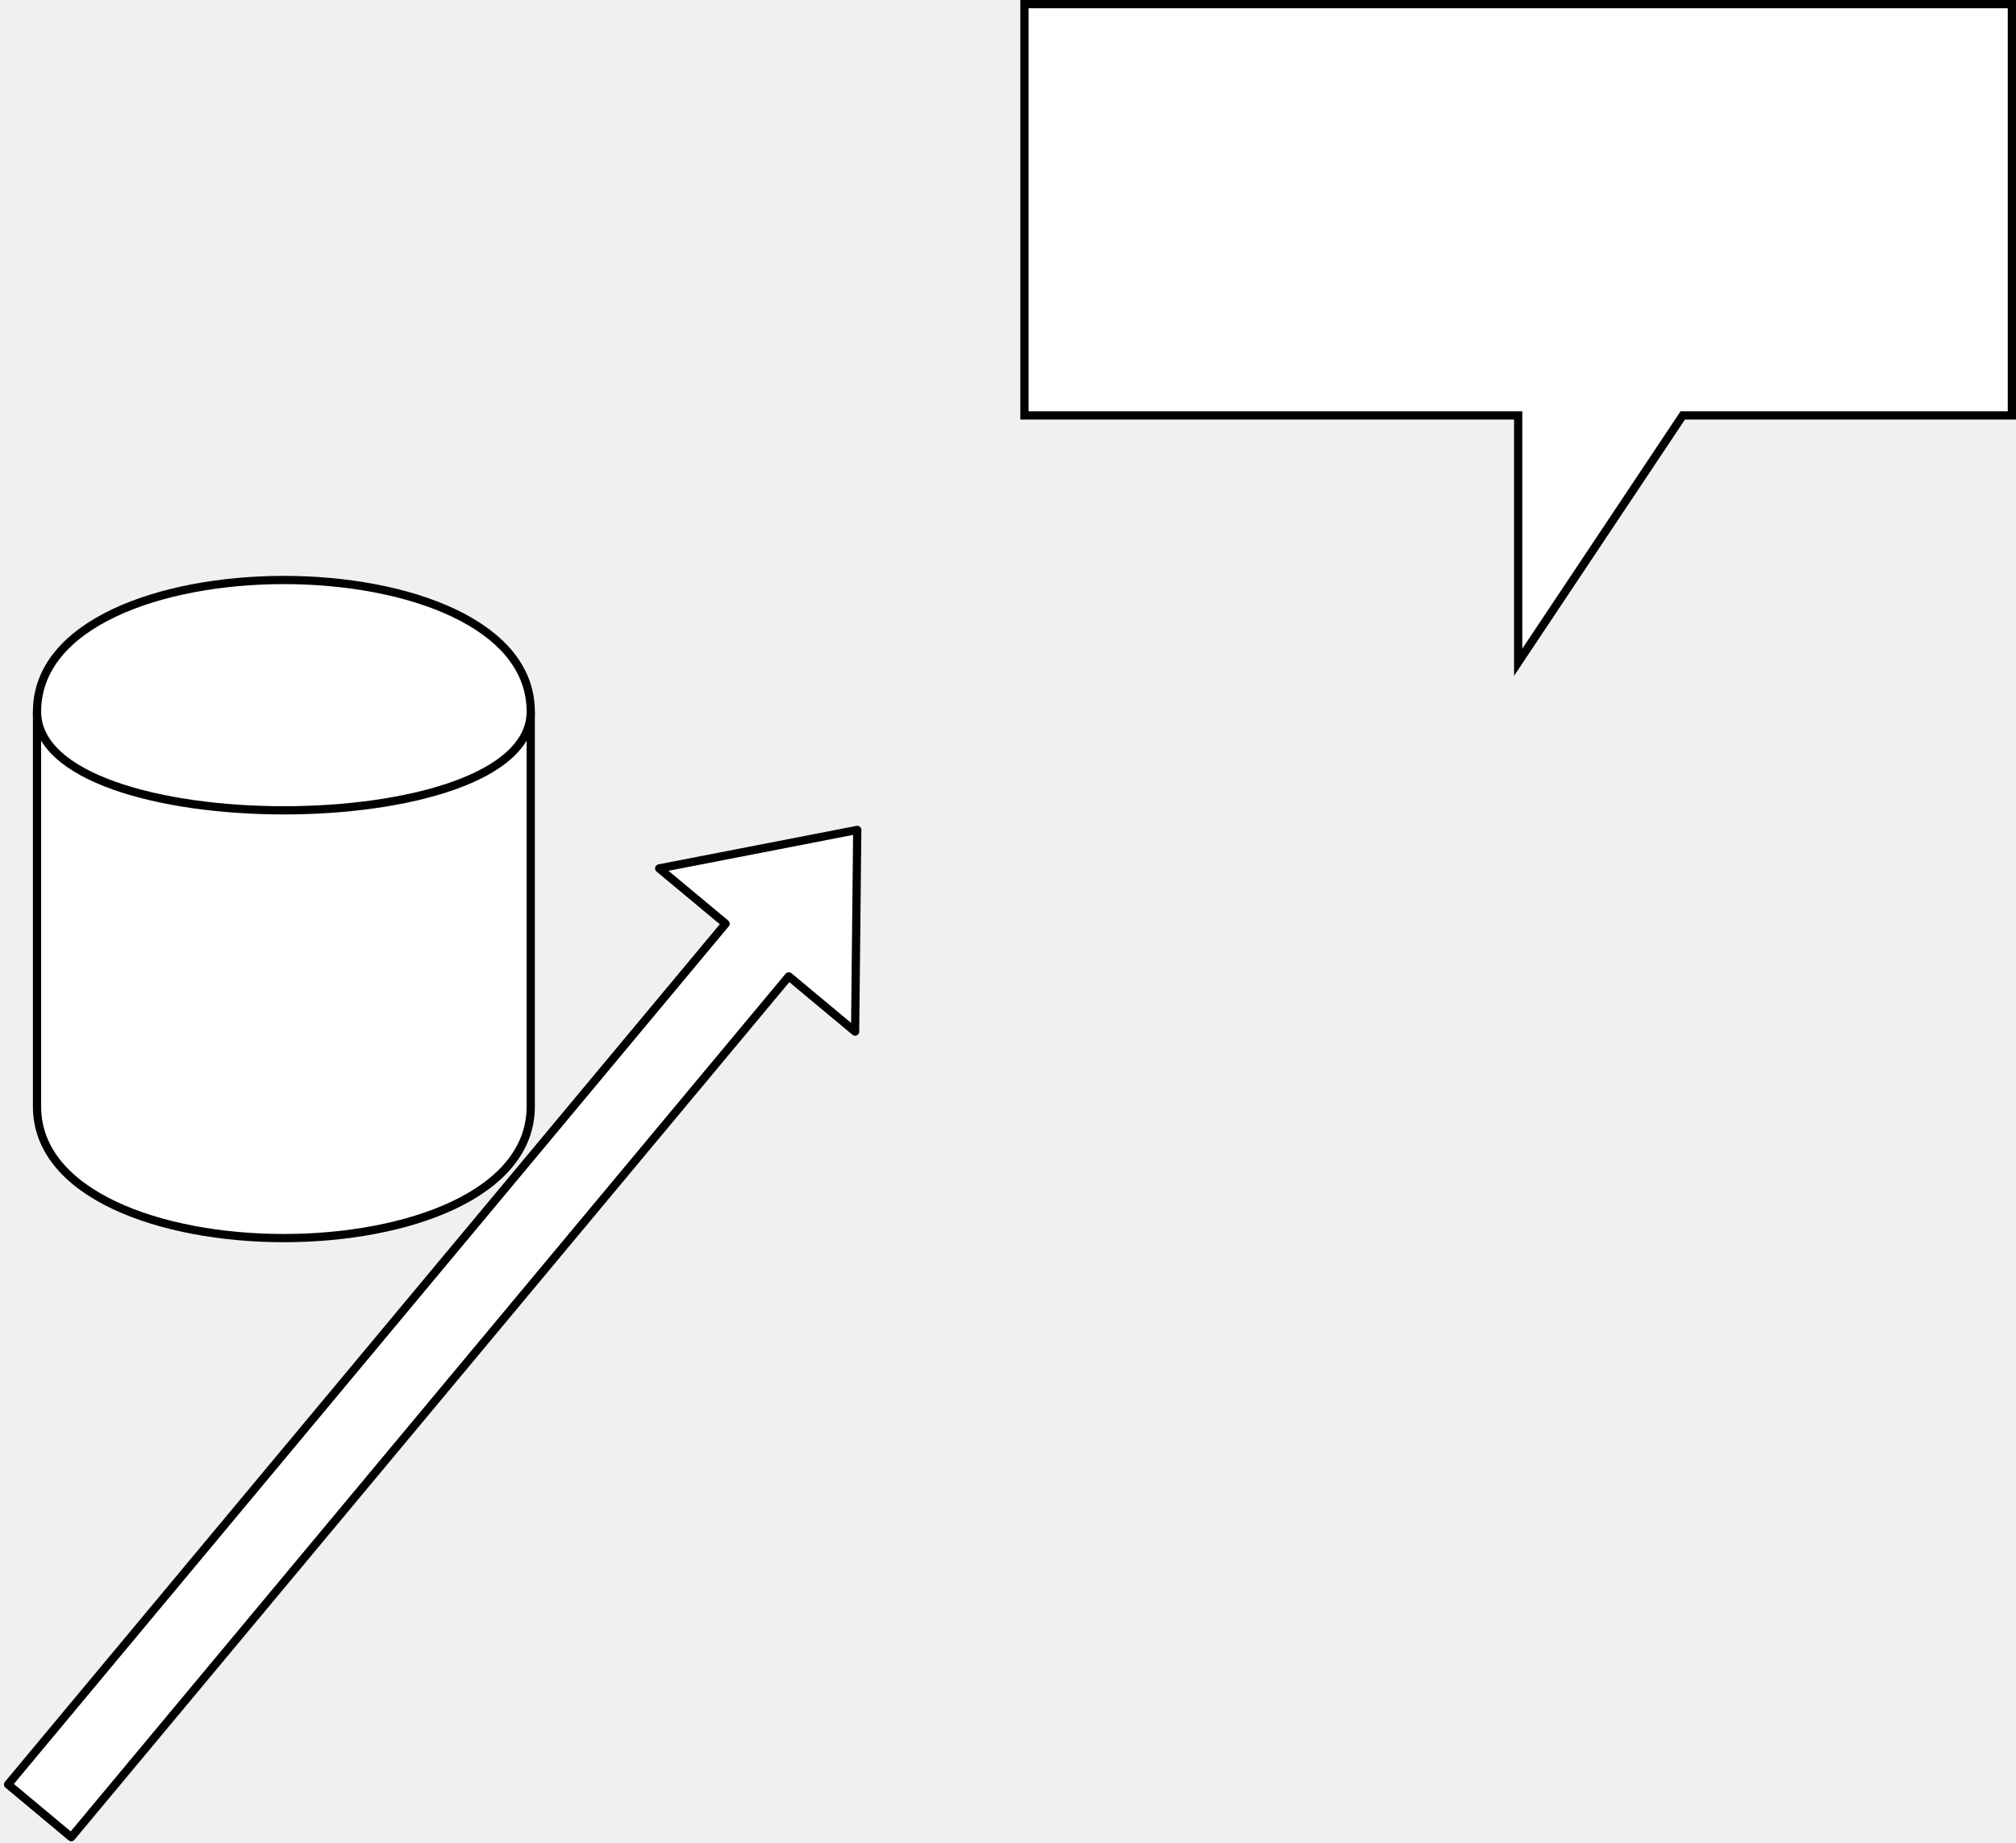
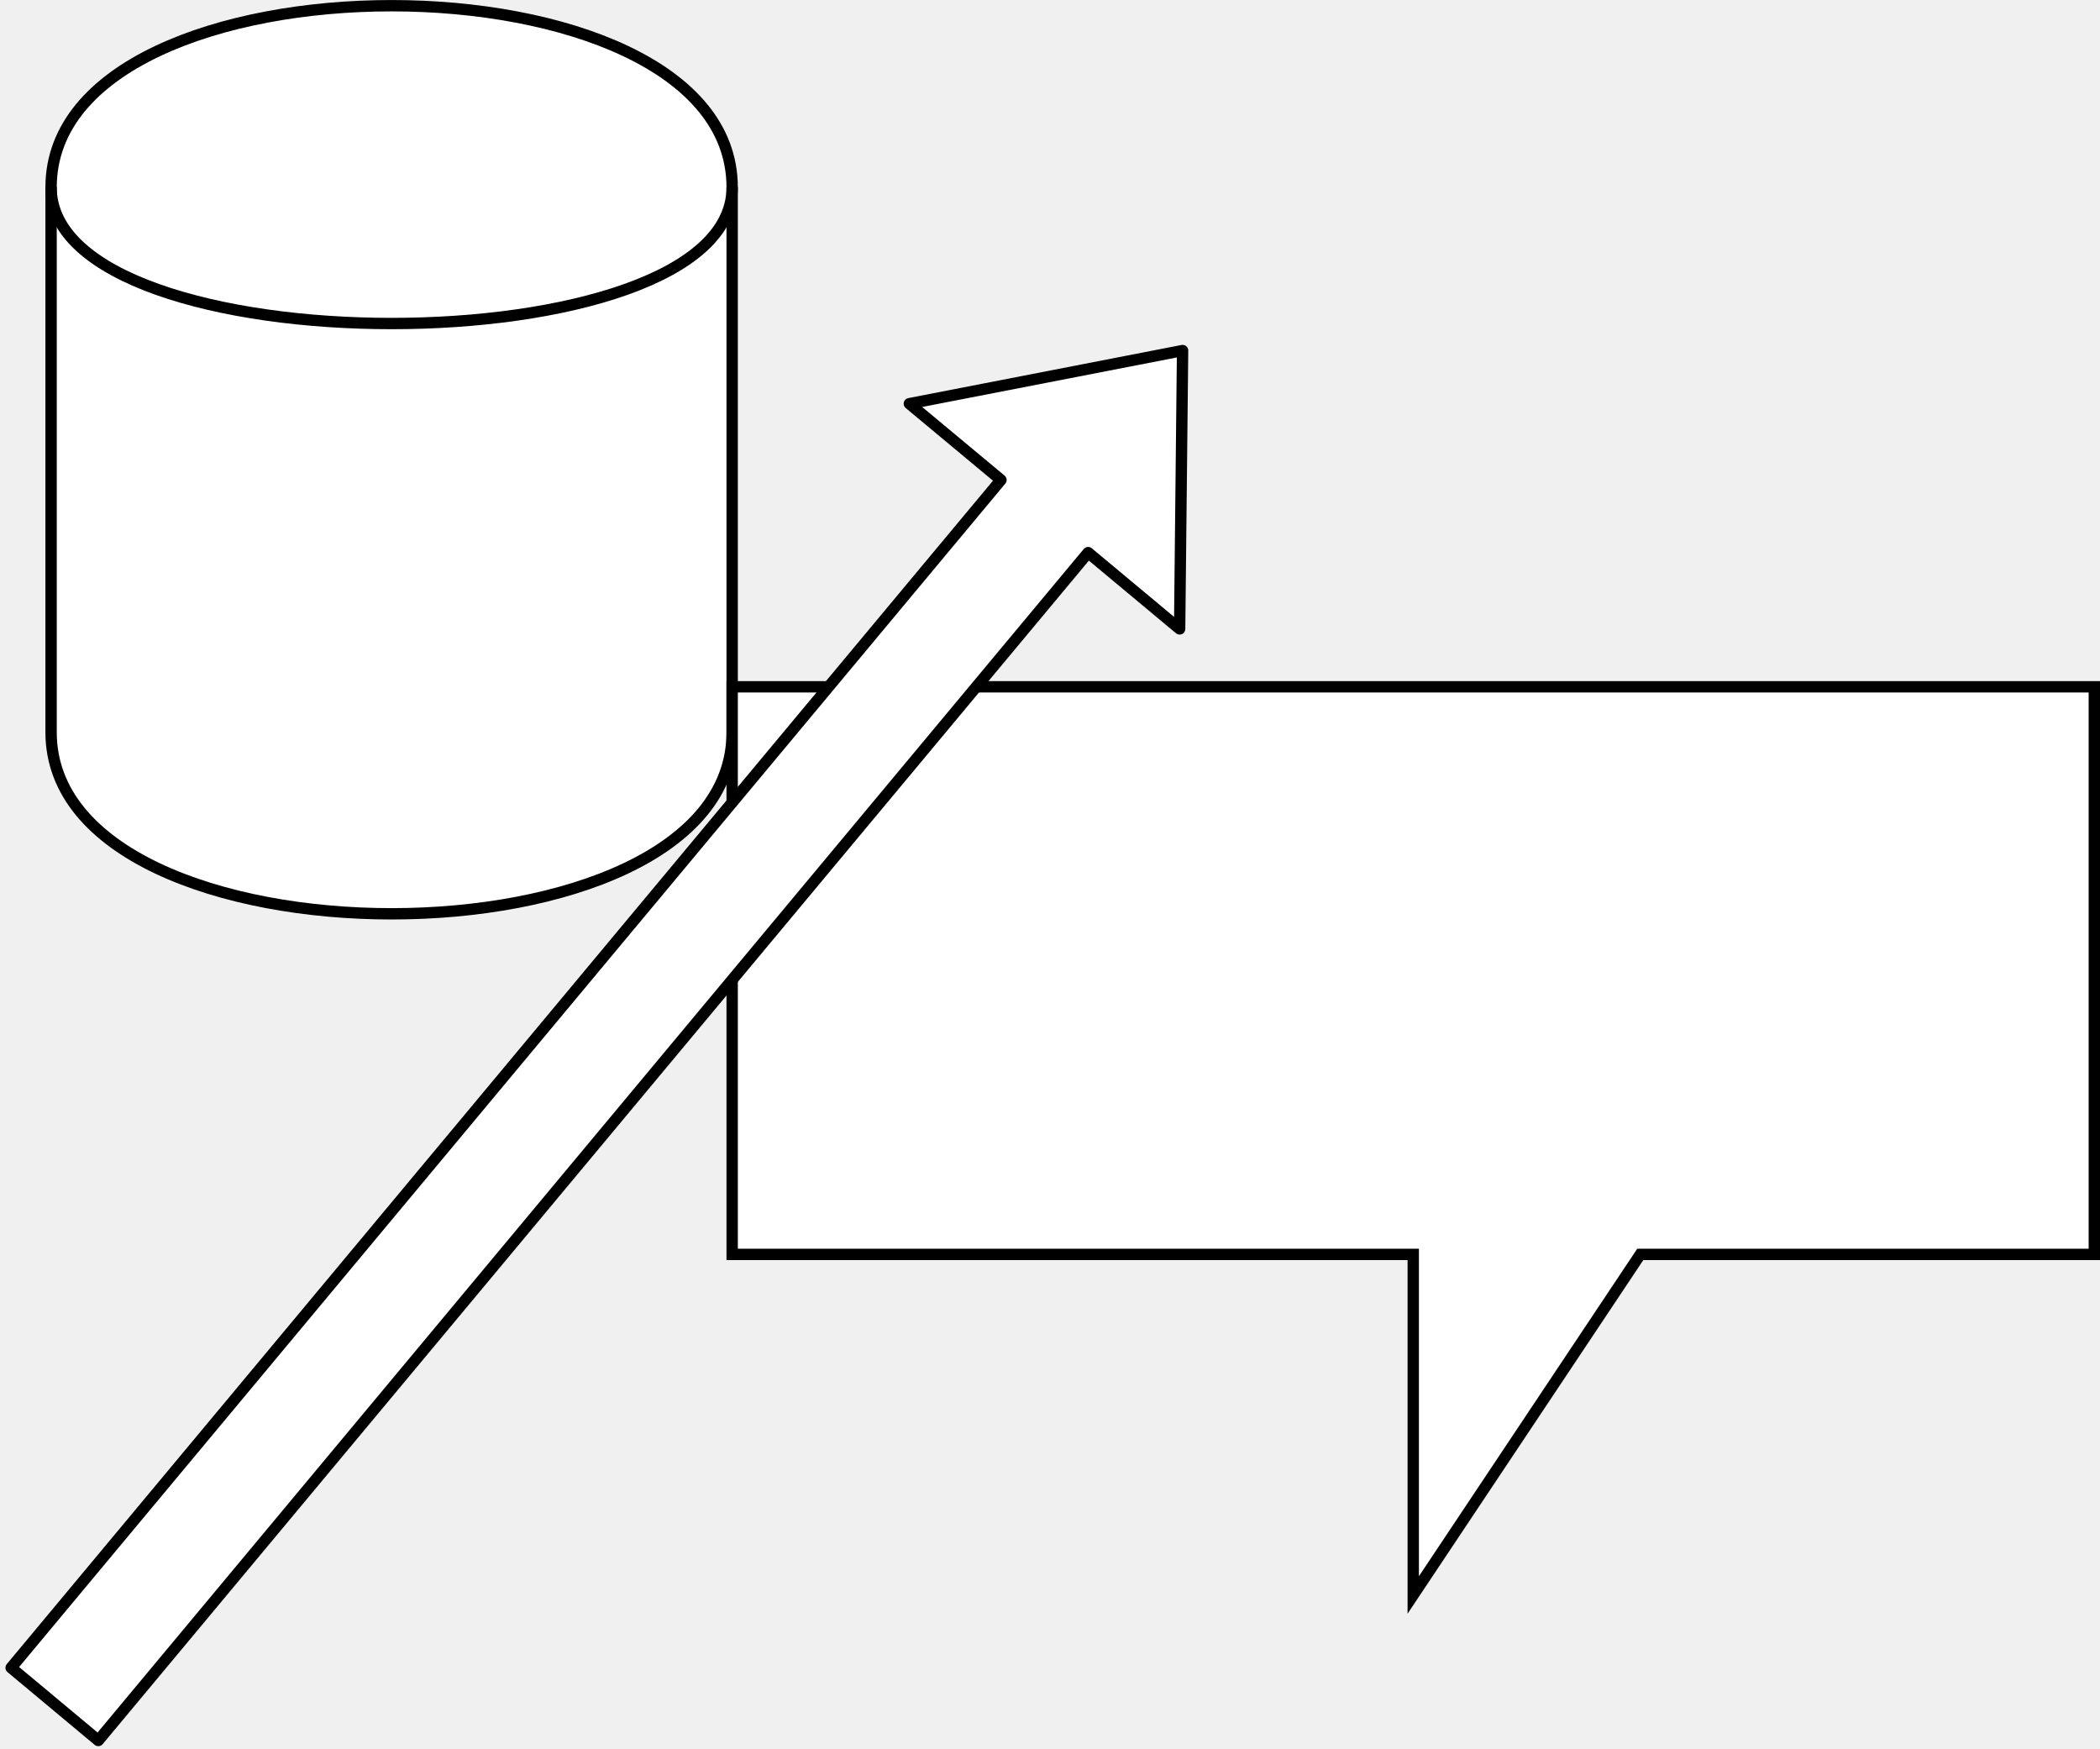
- <svg xmlns="http://www.w3.org/2000/svg" width="245px" height="224px" version="1.1" content="&lt;mxfile userAgent=&quot;Mozilla/5.0 (Macintosh; Intel Mac OS X 10_12_6) AppleWebKit/537.36 (KHTML, like Gecko) Chrome/63.0.324.84 Safari/537.36&quot; version=&quot;7.8.7&quot; editor=&quot;www.draw.io&quot; type=&quot;github&quot;&gt;&lt;diagram id=&quot;0635bd97-ab27-a47c-33ba-92586ad1a2f4&quot; name=&quot;Page-1&quot;&gt;tZTLcoMgFIafxn2UNCbL1vSyaGcyk0XXBI7KFMVBjNqnLwbQqMkknWmzyMAP5/Zxjh6KsuZV4iL9EBS4Fyxo46GtFwThZqH/O6E1whIFRkgko0byB2HPvsGK1i6pGIVydFEJwRUrxiIReQ5EjTQspajH12LBx1ELnMBM2BPM5+onoyo16joIB/0NWJK6yP5qY04OmHwlUlS5jecFKD79zHGGnS9baJliKuozCT17KJJCKLPKmgh4h9ZhM3YvV077vCXk6h4D+yxHzCtwGZ/yUq1joVMsuiVpOcspSA891SlTsC8w6fRad4DWUpVxvfP18tDVD/T94AQbBKSC5mqifl++7ioQGSjZ6ivWoG8N21H+0u7r4X1WVkrPnmZtNWw7Iuk9D1T0woK5DAn9AhLmXFTqNqMCJNOJdDid0W6Q/oIYQmNi4RyYH/wTseX9xGIOzWM3srpqyKldbgnHZcnIGFrMOI8EF/Lkwk2WowV0NtQ3WZ3BeLjAwmkSOFbsOHZ/CZCNsBNMB77avMFmwrgUlSRgrc7HdeIITacgnDhSWCagZo5O79WXfekJ9Xb46pjrw5cdPf8A&lt;/diagram&gt;&lt;/mxfile&gt;" style="background-color: rgb(255, 255, 255);">
+ <svg xmlns="http://www.w3.org/2000/svg" width="185px" height="154px" version="1.1" content="&lt;mxfile userAgent=&quot;Mozilla/5.0 (Macintosh; Intel Mac OS X 10_12_6) AppleWebKit/537.36 (KHTML, like Gecko) Chrome/63.0.324.84 Safari/537.36&quot; version=&quot;7.8.7&quot; editor=&quot;www.draw.io&quot; type=&quot;github&quot;&gt;&lt;diagram id=&quot;0635bd97-ab27-a47c-33ba-92586ad1a2f4&quot; name=&quot;Page-1&quot;&gt;tZTLcoMgFEC/xn2EtGmWbfpatDOdyaJrAjfKFMVBjKZfXwyXKDF9zbQuHDjA5XJ4JHRVdA+GVfmzFqASMhNdQm8TQhbLmfv3YO/BnBIPMiOFR+kA1vIdEOK4rJEC6qij1VpZWcWQ67IEbiPGjNFt3G2rVTxrxTKYgDVnakpfpbC5p1dkMfBHkFkeZk4vl75lw/hbZnRT4nwJodvD55sLFmLhQuucCd2OEL1L6MpobX2p6FagerVBmx93/0nrMW8Dpf3JANyWHVMNhIwPedl9cOFSrPoi3ytZCjAJvWlzaWFdMd7z1p0Ax3JbKFdLXXHTrx/E0yaAaVaY6A6MhW6EMMsH0AVYs3ddsPV4NPBEpXOst8P+XCLKR1tzhYzhiciOkQcrroBizkuiv5DElNKN/d5RBUa6RHqdYdDLgP7E2CI2RmZTYyn5J2XznyvbKuiu+zvrlg2lwOItV6yuJY+tbaVSK620OYQIV+sLXSCiiz6VNZJxccZFYAYUs3IXPw/nBOEML1q6TD49vWR54rjWjeGAo8b39SQQPb0Gi5NAlpkM7CTQYb+Oyz63ha46PDu++/C007sP&lt;/diagram&gt;&lt;/mxfile&gt;" resource="https://www.draw.io/#HTakeruNakanishi%2Ftest%2Fmaster%2Ftest.svg" style="background-color: rgb(255, 255, 255);">
  <defs />
  <g transform="translate(0.5,0.5)">
-     <path d="M 4 86 C 4 64.67 64 64.67 64 86 L 64 134 C 64 155.33 4 155.33 4 134 Z" fill="#ffffff" stroke="#000000" stroke-miterlimit="10" pointer-events="none" />
-     <path d="M 4 86 C 4 102 64 102 64 86" fill="none" stroke="#000000" stroke-miterlimit="10" pointer-events="none" />
-     <path d="M 124 0 L 244 0 L 244 50 L 204 50 L 184 80 L 184 50 L 124 50 Z" fill="#ffffff" stroke="#000000" stroke-miterlimit="10" pointer-events="none" />
-     <path d="M 8.16 222.82 L 0.48 216.41 L 87.68 111.78 L 79.61 105.06 L 103.68 100.38 L 103.42 124.9 L 95.36 118.18 Z" fill="#ffffff" stroke="#000000" stroke-linejoin="round" stroke-miterlimit="10" pointer-events="none" />
+     <path d="M 4 16 C 4 -5.33 64 -5.33 64 16 L 64 64 C 64 85.33 4 85.33 4 64 Z" fill="#ffffff" stroke="#000000" stroke-miterlimit="10" pointer-events="none" />
+     <path d="M 4 16 C 4 32 64 32 64 16" fill="none" stroke="#000000" stroke-miterlimit="10" pointer-events="none" />
+     <path d="M 64 60 L 184 60 L 184 110 L 144 110 L 124 140 L 124 110 L 64 110 Z" fill="#ffffff" stroke="#000000" stroke-miterlimit="10" pointer-events="none" />
+     <path d="M 8.16 152.82 L 0.48 146.41 L 87.68 41.78 L 79.61 35.06 L 103.68 30.38 L 103.42 54.9 L 95.36 48.18 Z" fill="#ffffff" stroke="#000000" stroke-linejoin="round" stroke-miterlimit="10" pointer-events="none" />
  </g>
</svg>
